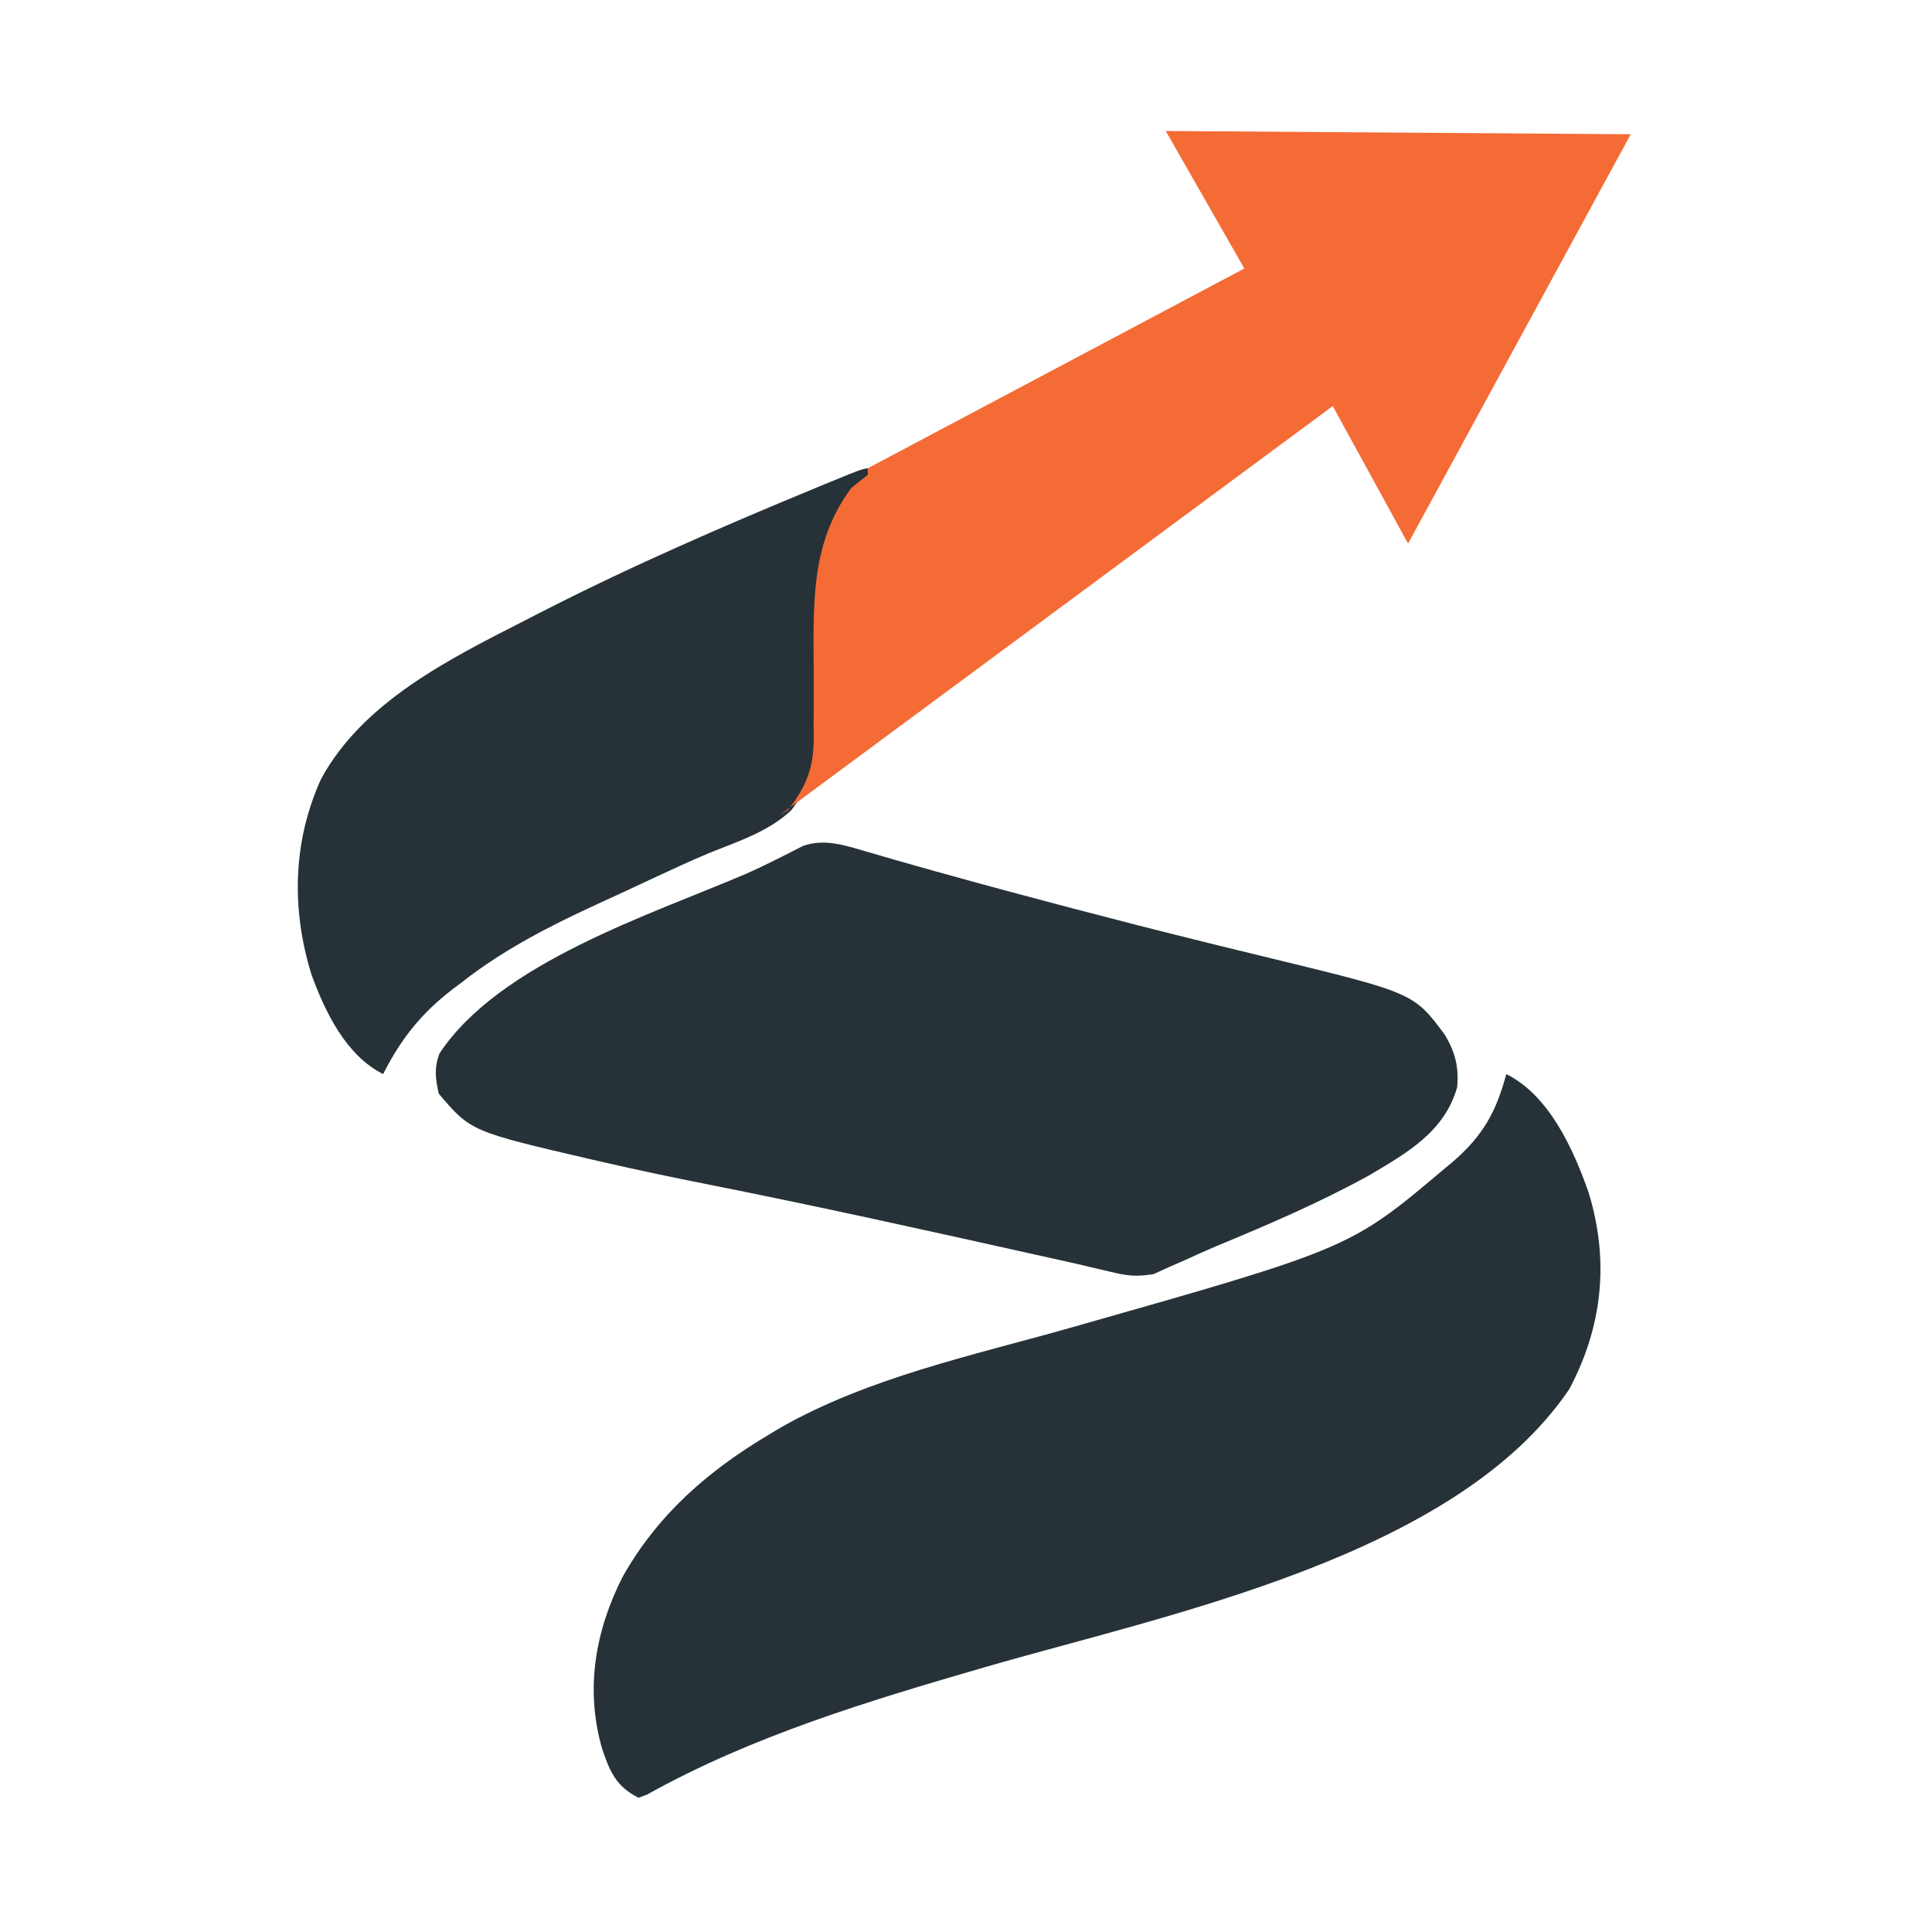
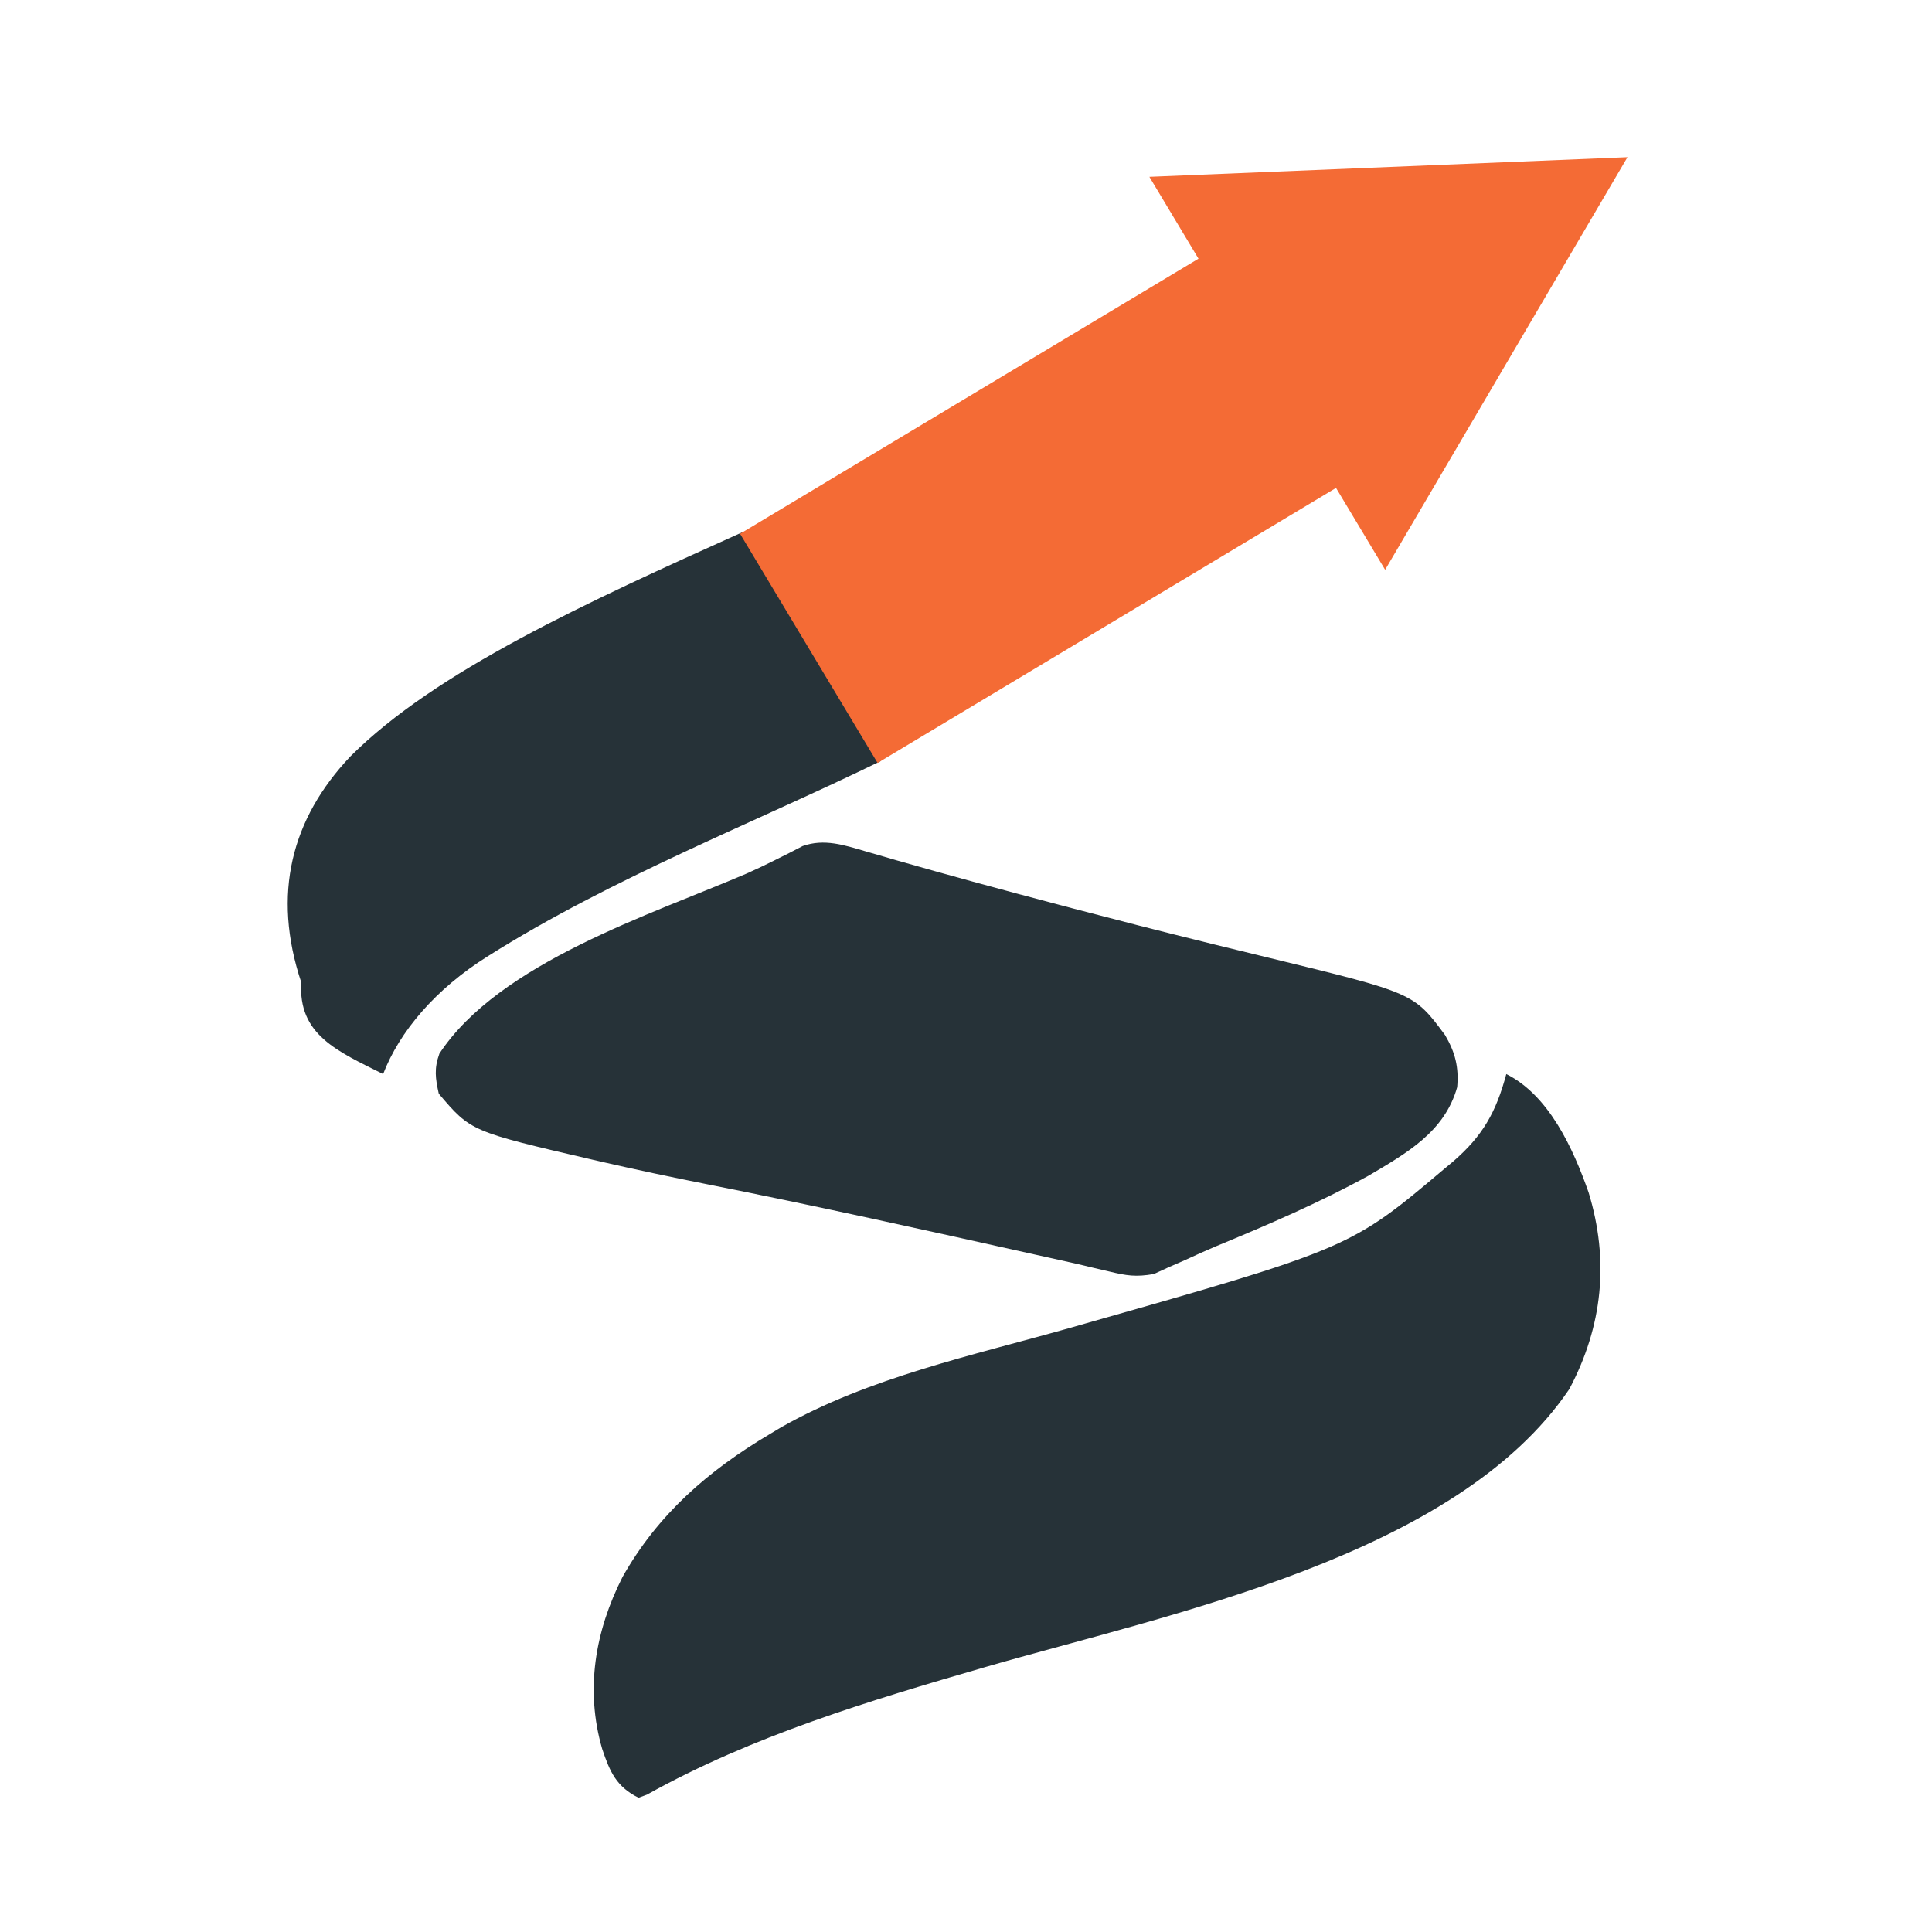
<svg xmlns="http://www.w3.org/2000/svg" viewBox="-43 65 590 590" width="590" height="590" role="img" aria-labelledby="title desc">
  <style>.ink { fill: #263238; } @media (prefers-color-scheme: dark) { .ink { fill: #EDF1F5; } }</style>
  <g id="mark">
-     <path d="M0 0 C0 0.66 0 1.32 0 2 C-1.66 3.34 -3.33 4.67 -5 6 C-17.84 23.12 -16.55 42.56 -16.5 63 C-16.49 68.29 -16.5 73.58 -16.53 78.88 C-16.53 79.47 -16.53 79.47 -16.5 82.51 C-16.55 91.66 -18.73 97 -24.31 104.38 C-31.33 111.06 -40.9 114.02 -49.73 117.63 C-55.35 119.98 -60.86 122.56 -66.38 125.12 C-66.93 125.38 -66.93 125.38 -69.71 126.67 C-71.84 127.66 -73.97 128.66 -76.09 129.65 C-78.65 130.84 -81.22 132.01 -83.79 133.19 C-98.29 139.86 -112.42 147.11 -125 157 C-125.43 157.32 -125.43 157.32 -127.61 158.96 C-137.27 166.37 -143.5 174.14 -149 185 C-160.36 179.32 -166.72 166.02 -170.9 154.56 C-177.04 134.7 -176.62 114.05 -168 95 C-155.27 71.34 -128.6 58.15 -105.62 46.44 C-104.26 45.73 -102.9 45.03 -101.49 44.31 C-73.95 30.18 -45.48 17.81 -16.88 6 C-15.41 5.39 -13.95 4.79 -12.44 4.17 C-2.26 0 -2.26 0 0 0 Z " fill="#263238" transform="translate(223,208)" class="ink" />
+     <path d="M 184 227.4 L 226 297.4 C 188 316 144 333 106 357 C 90 367 79 380 74 393 C 60 386 48 381 49 365 C 40 338 46 315 64 296 C 90 270 136 249 184 227.4 Z" fill="#263238" class="ink" />
    <path d="M0 0 C0.72 0.21 0.72 0.21 4.36 1.26 C5.93 1.72 7.51 2.18 9.13 2.65 C25.83 7.43 42.58 11.98 59.38 16.4 C60.58 16.71 61.78 17.03 63.01 17.36 C76.38 20.87 89.77 24.32 103.2 27.62 C104.37 27.91 105.54 28.2 106.74 28.5 C112.27 29.86 117.8 31.22 123.34 32.55 C167.45 43.27 167.45 43.27 176.99 56.12 C180.1 61.42 181.22 65.87 180.69 72.02 C176.85 85.68 165.26 92.17 153.69 99.02 C138.63 107.3 122.87 114.07 107 120.63 C103.93 121.92 100.9 123.3 97.88 124.7 C97 125.08 97 125.08 92.57 127.02 C91.08 127.7 89.59 128.38 88.06 129.09 C82.52 130.05 79.78 129.6 74.4 128.31 C72.8 127.94 71.19 127.56 69.54 127.18 C67.94 126.8 66.34 126.42 64.69 126.02 C61.94 125.41 59.19 124.79 56.44 124.18 C55.07 123.88 53.7 123.57 52.29 123.26 C18.67 115.77 -14.94 108.29 -48.73 101.6 C-59.24 99.51 -69.71 97.3 -80.16 94.91 C-80.69 94.78 -80.69 94.78 -83.38 94.17 C-120.52 85.54 -120.52 85.54 -130.31 74.02 C-131.36 69.36 -131.77 66.29 -130.12 61.77 C-111.81 34 -65.45 19.32 -36.18 6.74 C-33.34 5.48 -30.53 4.13 -27.75 2.74 C-26.24 1.99 -24.73 1.24 -23.18 0.46 C-21.86 -0.22 -20.54 -0.9 -19.18 -1.61 C-12.6 -3.94 -6.52 -1.91 0 0 Z " fill="#263238" transform="translate(221.3086,324.9766)" class="ink" />
    <path d="M0 0 C13.09 6.54 20.43 22.81 25.11 36.09 C31.51 56.99 29.42 77 19.25 96.19 C-15.34 147.41 -103.15 164.88 -159.2 181.12 C-194.44 191.35 -230.22 202.07 -262.43 220.05 C-263.28 220.36 -264.12 220.68 -265 221 C-271.74 217.63 -273.73 213.17 -276.11 206.07 C-281.35 188.01 -278.28 170.13 -269.88 153.56 C-259.1 134.45 -243.72 121.1 -225 110 C-223.82 109.29 -222.64 108.58 -221.43 107.86 C-194.61 92.65 -162.93 85.92 -133.5 77.59 C-47.71 53.24 -47.71 53.24 -19 29 C-18.11 28.26 -17.22 27.52 -16.31 26.76 C-7.15 18.84 -3.13 11.64 0 0 Z " fill="#263238" transform="translate(417,393)" class="ink" />
-     <path id="force-vector" class="accent" fill="#F46B35" d="M 222 208 C 222 208.66 222 209.32 222 210 C 220.34 211.34 218.67 212.67 217 214 C 204.16 231.12 205.45 250.56 205.5 271 C 205.51 276.29 205.5 281.58 205.47 286.88 C 205.47 287.47 205.47 287.47 205.5 290.51 C 205.45 299.66 203.27 305 197.69 312.38 L 195 314 L 364 189 L 387 231 L 455 106 L 313 105 L 337 147 Z" />
+     <path id="force-vector" class="accent" fill="#F46B35" d="M 183 228 L 323 144 L 308 119 L 454 113 L 380 239 L 365 214 L 225 298 Z" />
  </g>
</svg>
